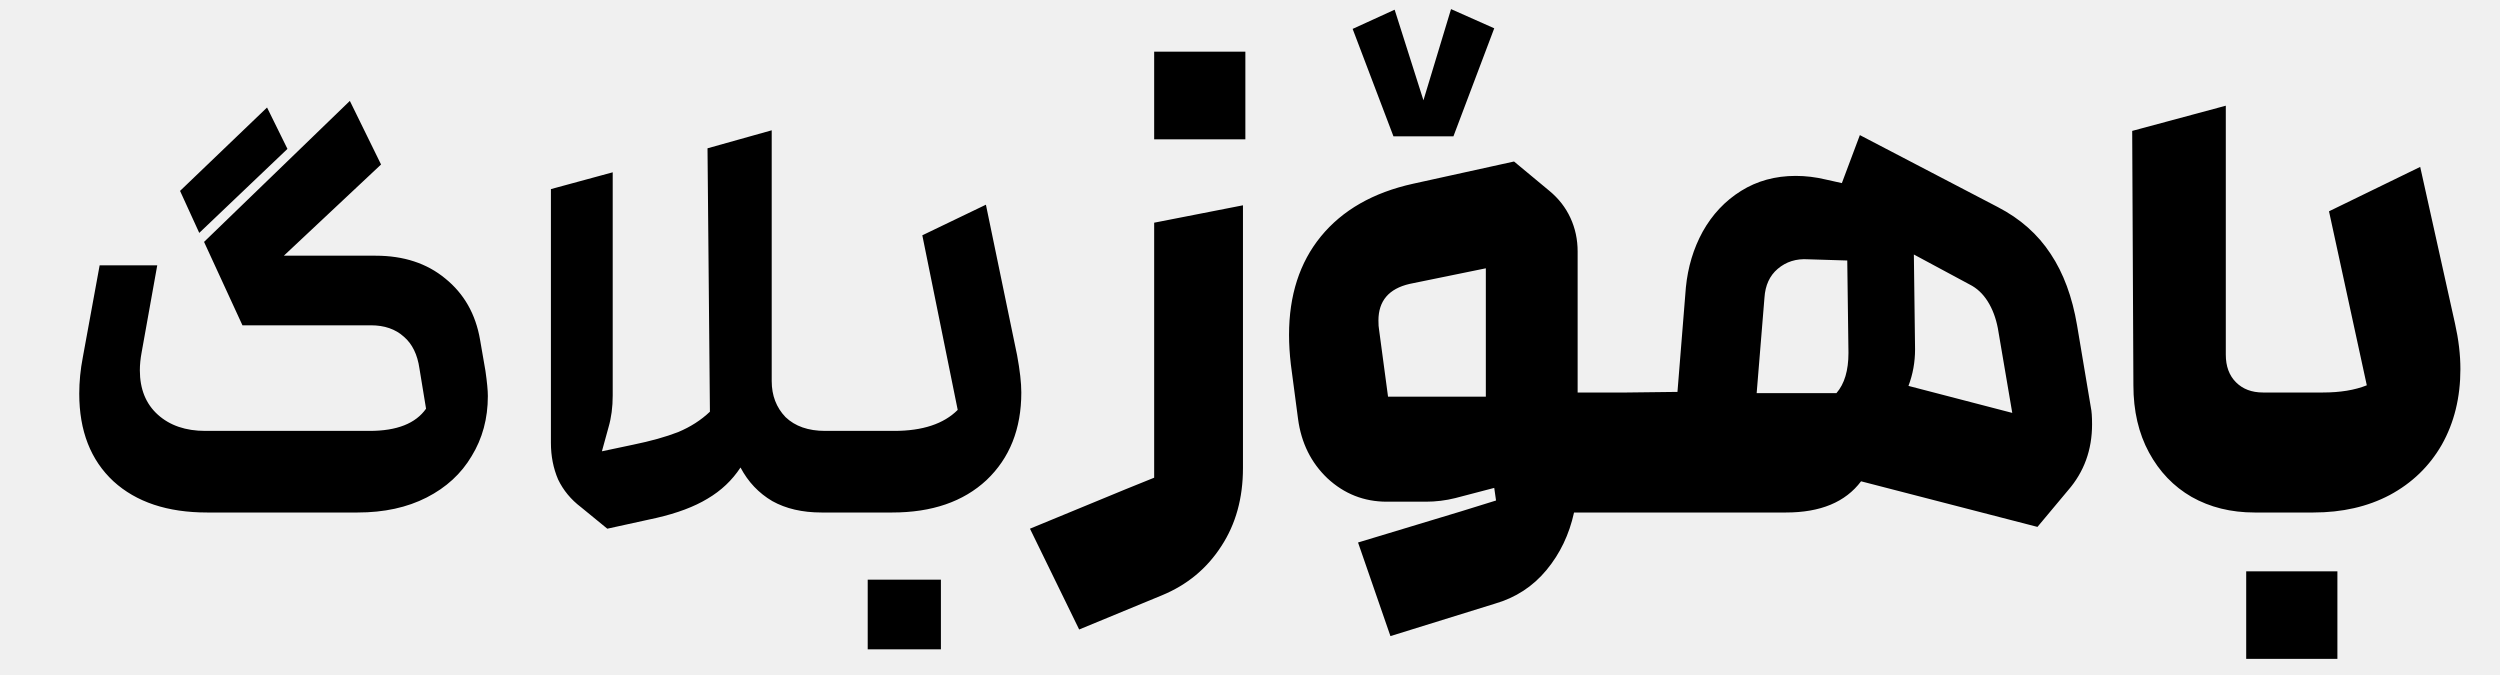
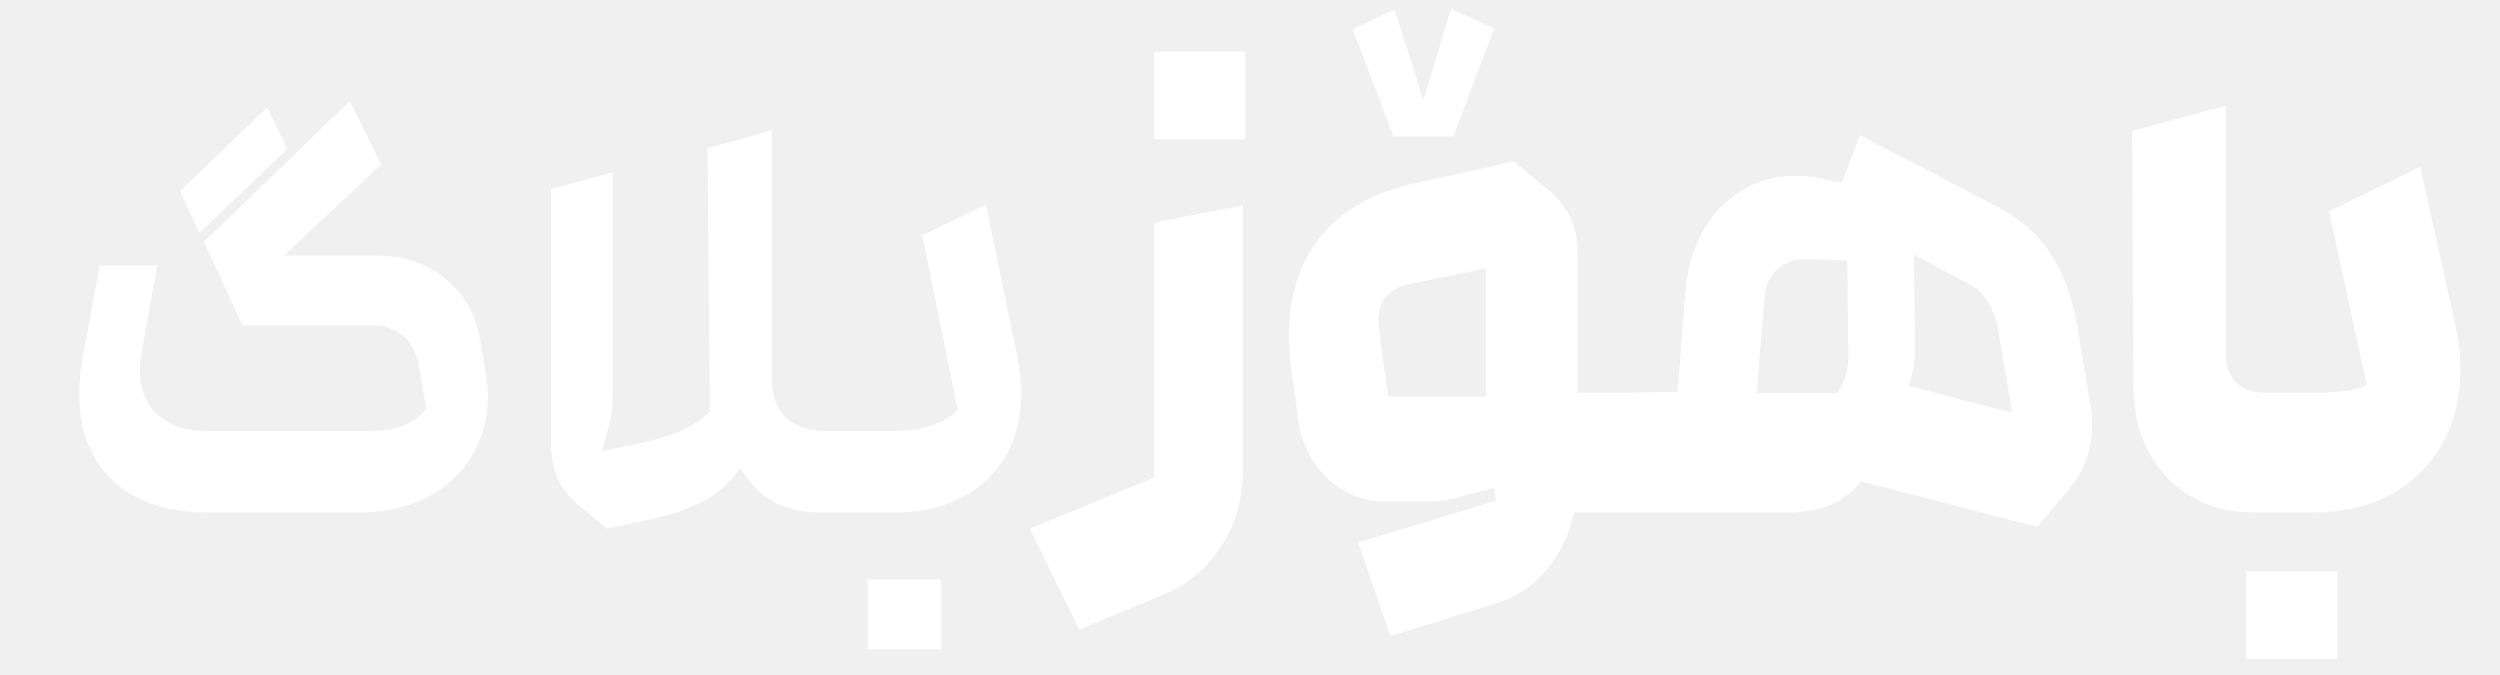
<svg xmlns="http://www.w3.org/2000/svg" width="200" height="54" viewBox="0 0 200 54" fill="none">
-   <path d="M16.564 41C13.396 41 10.9 40.168 9.076 38.504C7.252 36.808 6.34 34.472 6.34 31.496C6.34 30.536 6.436 29.56 6.628 28.568L7.972 21.224H12.58L11.332 28.184C11.236 28.696 11.188 29.176 11.188 29.624C11.188 31.128 11.668 32.312 12.628 33.176C13.588 34.04 14.852 34.472 16.42 34.472H29.572C31.748 34.472 33.252 33.88 34.084 32.696L33.556 29.48C33.396 28.36 32.98 27.512 32.308 26.936C31.636 26.328 30.756 26.024 29.668 26.024H19.396L16.324 19.352L27.988 8.072L30.484 13.16L22.708 20.456H30.052C32.292 20.456 34.148 21.064 35.62 22.28C37.124 23.496 38.052 25.128 38.404 27.176L38.836 29.672C38.964 30.568 39.028 31.24 39.028 31.688C39.028 33.48 38.596 35.08 37.732 36.488C36.9 37.896 35.7 39 34.132 39.8C32.564 40.6 30.724 41 28.612 41H16.564ZM14.404 15.272L21.364 8.6L22.996 11.912L15.94 18.632L14.404 15.272ZM49.017 13.784V31.64C49.017 32.568 48.905 33.416 48.681 34.184L48.153 36.104L50.649 35.576C52.057 35.288 53.257 34.952 54.249 34.568C55.241 34.152 56.089 33.608 56.793 32.936L56.601 11.864L61.737 10.424V30.488C61.737 31.64 62.105 32.6 62.841 33.368C63.609 34.104 64.665 34.472 66.009 34.472H67.353C67.897 34.472 68.361 34.792 68.745 35.432C69.129 36.04 69.321 36.808 69.321 37.736C69.321 38.664 69.129 39.448 68.745 40.088C68.361 40.696 67.897 41 67.353 41H65.721C64.185 41 62.873 40.696 61.785 40.088C60.697 39.448 59.849 38.552 59.241 37.4C58.569 38.424 57.689 39.256 56.601 39.896C55.545 40.536 54.185 41.048 52.521 41.432L48.585 42.296L46.473 40.568C45.673 39.96 45.065 39.224 44.649 38.36C44.265 37.464 44.073 36.488 44.073 35.432V15.128L49.017 13.784ZM67.305 41C66.761 41 66.297 40.696 65.913 40.088C65.529 39.448 65.337 38.664 65.337 37.736C65.337 36.808 65.529 36.04 65.913 35.432C66.297 34.792 66.761 34.472 67.305 34.472H71.529C73.801 34.472 75.497 33.912 76.617 32.792L73.785 18.824L78.873 16.376L81.369 28.424C81.593 29.64 81.705 30.632 81.705 31.4C81.705 34.312 80.777 36.648 78.921 38.408C77.065 40.136 74.553 41 71.385 41H67.305ZM69.417 46.376H75.273V51.944H69.417V46.376ZM90.077 39.128L92.333 38.216V17.816L99.437 16.424V37.448C99.437 39.848 98.861 41.928 97.709 43.688C96.557 45.48 94.973 46.792 92.957 47.624L86.333 50.36L82.397 42.296L90.077 39.128ZM92.333 4.136H99.629V11.144H92.333V4.136ZM130.147 31.4C130.851 31.4 131.459 31.88 131.971 32.84C132.483 33.768 132.739 34.888 132.739 36.2C132.739 37.512 132.483 38.648 131.971 39.608C131.459 40.536 130.851 41 130.147 41H125.923C125.539 42.76 124.803 44.296 123.715 45.608C122.627 46.92 121.251 47.816 119.587 48.296L111.235 50.888L108.643 43.4L116.899 40.904L119.683 40.04L119.539 39.032L116.419 39.848C115.651 40.04 114.867 40.136 114.067 40.136H110.947C109.123 40.136 107.539 39.512 106.195 38.264C104.883 37.016 104.099 35.432 103.843 33.512L103.267 29.144C103.171 28.312 103.123 27.528 103.123 26.792C103.123 23.624 103.971 21 105.667 18.92C107.395 16.808 109.859 15.4 113.059 14.696L121.123 12.92L123.955 15.272C124.691 15.88 125.251 16.6 125.635 17.432C126.019 18.264 126.211 19.16 126.211 20.12V31.4H130.147ZM118.867 31.736V21.464L112.771 22.712C111.107 23.096 110.275 24.072 110.275 25.64C110.275 25.96 110.291 26.2 110.323 26.36L111.043 31.736H118.867ZM108.211 2.312L111.571 0.776L113.875 8.024L116.083 0.728L119.539 2.264L116.275 10.904H111.475L108.211 2.312ZM148.885 38.504C147.637 40.168 145.637 41 142.885 41H130.165C129.461 41 128.853 40.536 128.341 39.608C127.829 38.648 127.573 37.512 127.573 36.2C127.573 34.888 127.829 33.768 128.341 32.84C128.853 31.88 129.461 31.4 130.165 31.4L134.197 31.352L134.869 23C135.029 21.368 135.477 19.88 136.213 18.536C136.981 17.16 138.005 16.072 139.285 15.272C140.565 14.472 142.021 14.072 143.653 14.072C144.453 14.072 145.253 14.168 146.053 14.36L147.349 14.648L148.789 10.808L159.829 16.568C161.621 17.496 163.029 18.744 164.053 20.312C165.077 21.848 165.781 23.752 166.165 26.024L167.269 32.6C167.333 32.888 167.365 33.336 167.365 33.944C167.365 35.992 166.725 37.752 165.445 39.224L162.997 42.152L148.885 38.504ZM159.829 26.264C159.669 25.432 159.397 24.712 159.013 24.104C158.629 23.496 158.149 23.048 157.573 22.76L153.109 20.36L153.205 27.944C153.205 28.968 153.029 29.944 152.677 30.872L160.981 33.032L159.829 26.264ZM146.917 31.448C147.557 30.712 147.877 29.64 147.877 28.232L147.781 20.84L144.661 20.744C143.701 20.68 142.885 20.936 142.213 21.512C141.573 22.056 141.221 22.824 141.157 23.816L140.533 31.448H146.917ZM180.368 41C178.48 41 176.8 40.584 175.328 39.752C173.888 38.92 172.752 37.736 171.92 36.2C171.088 34.664 170.672 32.872 170.672 30.824L170.576 10.472L178.064 8.456V28.376C178.064 29.304 178.336 30.04 178.88 30.584C179.424 31.128 180.144 31.4 181.04 31.4H185.84C187.216 31.4 188.384 31.208 189.344 30.824L186.32 16.904L193.616 13.352L196.4 25.88C196.688 27.16 196.832 28.376 196.832 29.528C196.832 31.8 196.336 33.816 195.344 35.576C194.352 37.304 192.96 38.648 191.168 39.608C189.408 40.536 187.376 41 185.072 41H180.368ZM179.696 45.704H186.992V52.712H179.696V45.704Z" fill="black" />
+   <path d="M16.564 41C13.396 41 10.9 40.168 9.076 38.504C7.252 36.808 6.34 34.472 6.34 31.496C6.34 30.536 6.436 29.56 6.628 28.568L7.972 21.224H12.58L11.332 28.184C11.236 28.696 11.188 29.176 11.188 29.624C11.188 31.128 11.668 32.312 12.628 33.176C13.588 34.04 14.852 34.472 16.42 34.472H29.572C31.748 34.472 33.252 33.88 34.084 32.696L33.556 29.48C33.396 28.36 32.98 27.512 32.308 26.936C31.636 26.328 30.756 26.024 29.668 26.024H19.396L16.324 19.352L27.988 8.072L30.484 13.16L22.708 20.456H30.052C32.292 20.456 34.148 21.064 35.62 22.28C37.124 23.496 38.052 25.128 38.404 27.176L38.836 29.672C38.964 30.568 39.028 31.24 39.028 31.688C39.028 33.48 38.596 35.08 37.732 36.488C36.9 37.896 35.7 39 34.132 39.8C32.564 40.6 30.724 41 28.612 41H16.564ZM14.404 15.272L21.364 8.6L22.996 11.912L15.94 18.632L14.404 15.272ZM49.017 13.784V31.64C49.017 32.568 48.905 33.416 48.681 34.184L48.153 36.104L50.649 35.576C52.057 35.288 53.257 34.952 54.249 34.568C55.241 34.152 56.089 33.608 56.793 32.936L56.601 11.864L61.737 10.424V30.488C61.737 31.64 62.105 32.6 62.841 33.368C63.609 34.104 64.665 34.472 66.009 34.472H67.353C67.897 34.472 68.361 34.792 68.745 35.432C69.129 36.04 69.321 36.808 69.321 37.736C69.321 38.664 69.129 39.448 68.745 40.088C68.361 40.696 67.897 41 67.353 41H65.721C64.185 41 62.873 40.696 61.785 40.088C60.697 39.448 59.849 38.552 59.241 37.4C58.569 38.424 57.689 39.256 56.601 39.896C55.545 40.536 54.185 41.048 52.521 41.432L48.585 42.296L46.473 40.568C45.673 39.96 45.065 39.224 44.649 38.36C44.265 37.464 44.073 36.488 44.073 35.432V15.128L49.017 13.784ZM67.305 41C66.761 41 66.297 40.696 65.913 40.088C65.529 39.448 65.337 38.664 65.337 37.736C65.337 36.808 65.529 36.04 65.913 35.432C66.297 34.792 66.761 34.472 67.305 34.472H71.529C73.801 34.472 75.497 33.912 76.617 32.792L73.785 18.824L78.873 16.376L81.369 28.424C81.593 29.64 81.705 30.632 81.705 31.4C81.705 34.312 80.777 36.648 78.921 38.408C77.065 40.136 74.553 41 71.385 41H67.305ZM69.417 46.376H75.273V51.944H69.417V46.376ZM90.077 39.128L92.333 38.216V17.816L99.437 16.424V37.448C99.437 39.848 98.861 41.928 97.709 43.688C96.557 45.48 94.973 46.792 92.957 47.624L86.333 50.36L82.397 42.296L90.077 39.128ZM92.333 4.136H99.629V11.144H92.333V4.136ZM130.147 31.4C130.851 31.4 131.459 31.88 131.971 32.84C132.483 33.768 132.739 34.888 132.739 36.2C132.739 37.512 132.483 38.648 131.971 39.608C131.459 40.536 130.851 41 130.147 41H125.923C125.539 42.76 124.803 44.296 123.715 45.608C122.627 46.92 121.251 47.816 119.587 48.296L111.235 50.888L108.643 43.4L116.899 40.904L119.683 40.04L119.539 39.032L116.419 39.848C115.651 40.04 114.867 40.136 114.067 40.136H110.947C109.123 40.136 107.539 39.512 106.195 38.264C104.883 37.016 104.099 35.432 103.843 33.512L103.267 29.144C103.171 28.312 103.123 27.528 103.123 26.792C103.123 23.624 103.971 21 105.667 18.92C107.395 16.808 109.859 15.4 113.059 14.696L121.123 12.92L123.955 15.272C124.691 15.88 125.251 16.6 125.635 17.432C126.019 18.264 126.211 19.16 126.211 20.12V31.4H130.147ZM118.867 31.736V21.464L112.771 22.712C111.107 23.096 110.275 24.072 110.275 25.64C110.275 25.96 110.291 26.2 110.323 26.36L111.043 31.736H118.867ZM108.211 2.312L111.571 0.776L113.875 8.024L116.083 0.728L119.539 2.264L116.275 10.904H111.475L108.211 2.312ZM148.885 38.504C147.637 40.168 145.637 41 142.885 41H130.165C129.461 41 128.853 40.536 128.341 39.608C127.829 38.648 127.573 37.512 127.573 36.2C127.573 34.888 127.829 33.768 128.341 32.84C128.853 31.88 129.461 31.4 130.165 31.4L134.197 31.352L134.869 23C135.029 21.368 135.477 19.88 136.213 18.536C136.981 17.16 138.005 16.072 139.285 15.272C140.565 14.472 142.021 14.072 143.653 14.072C144.453 14.072 145.253 14.168 146.053 14.36L147.349 14.648L148.789 10.808L159.829 16.568C161.621 17.496 163.029 18.744 164.053 20.312C165.077 21.848 165.781 23.752 166.165 26.024L167.269 32.6C167.333 32.888 167.365 33.336 167.365 33.944C167.365 35.992 166.725 37.752 165.445 39.224L162.997 42.152L148.885 38.504ZM159.829 26.264C159.669 25.432 159.397 24.712 159.013 24.104C158.629 23.496 158.149 23.048 157.573 22.76L153.109 20.36L153.205 27.944C153.205 28.968 153.029 29.944 152.677 30.872L160.981 33.032L159.829 26.264ZM146.917 31.448C147.557 30.712 147.877 29.64 147.877 28.232L147.781 20.84L144.661 20.744C143.701 20.68 142.885 20.936 142.213 21.512C141.573 22.056 141.221 22.824 141.157 23.816L140.533 31.448H146.917ZM180.368 41C178.48 41 176.8 40.584 175.328 39.752C173.888 38.92 172.752 37.736 171.92 36.2C171.088 34.664 170.672 32.872 170.672 30.824L170.576 10.472L178.064 8.456V28.376C178.064 29.304 178.336 30.04 178.88 30.584C179.424 31.128 180.144 31.4 181.04 31.4H185.84C187.216 31.4 188.384 31.208 189.344 30.824L186.32 16.904L193.616 13.352L196.4 25.88C196.688 27.16 196.832 28.376 196.832 29.528C196.832 31.8 196.336 33.816 195.344 35.576C194.352 37.304 192.96 38.648 191.168 39.608C189.408 40.536 187.376 41 185.072 41H180.368ZM179.696 45.704H186.992V52.712H179.696V45.704Z" fill="#fff" />
</svg>
